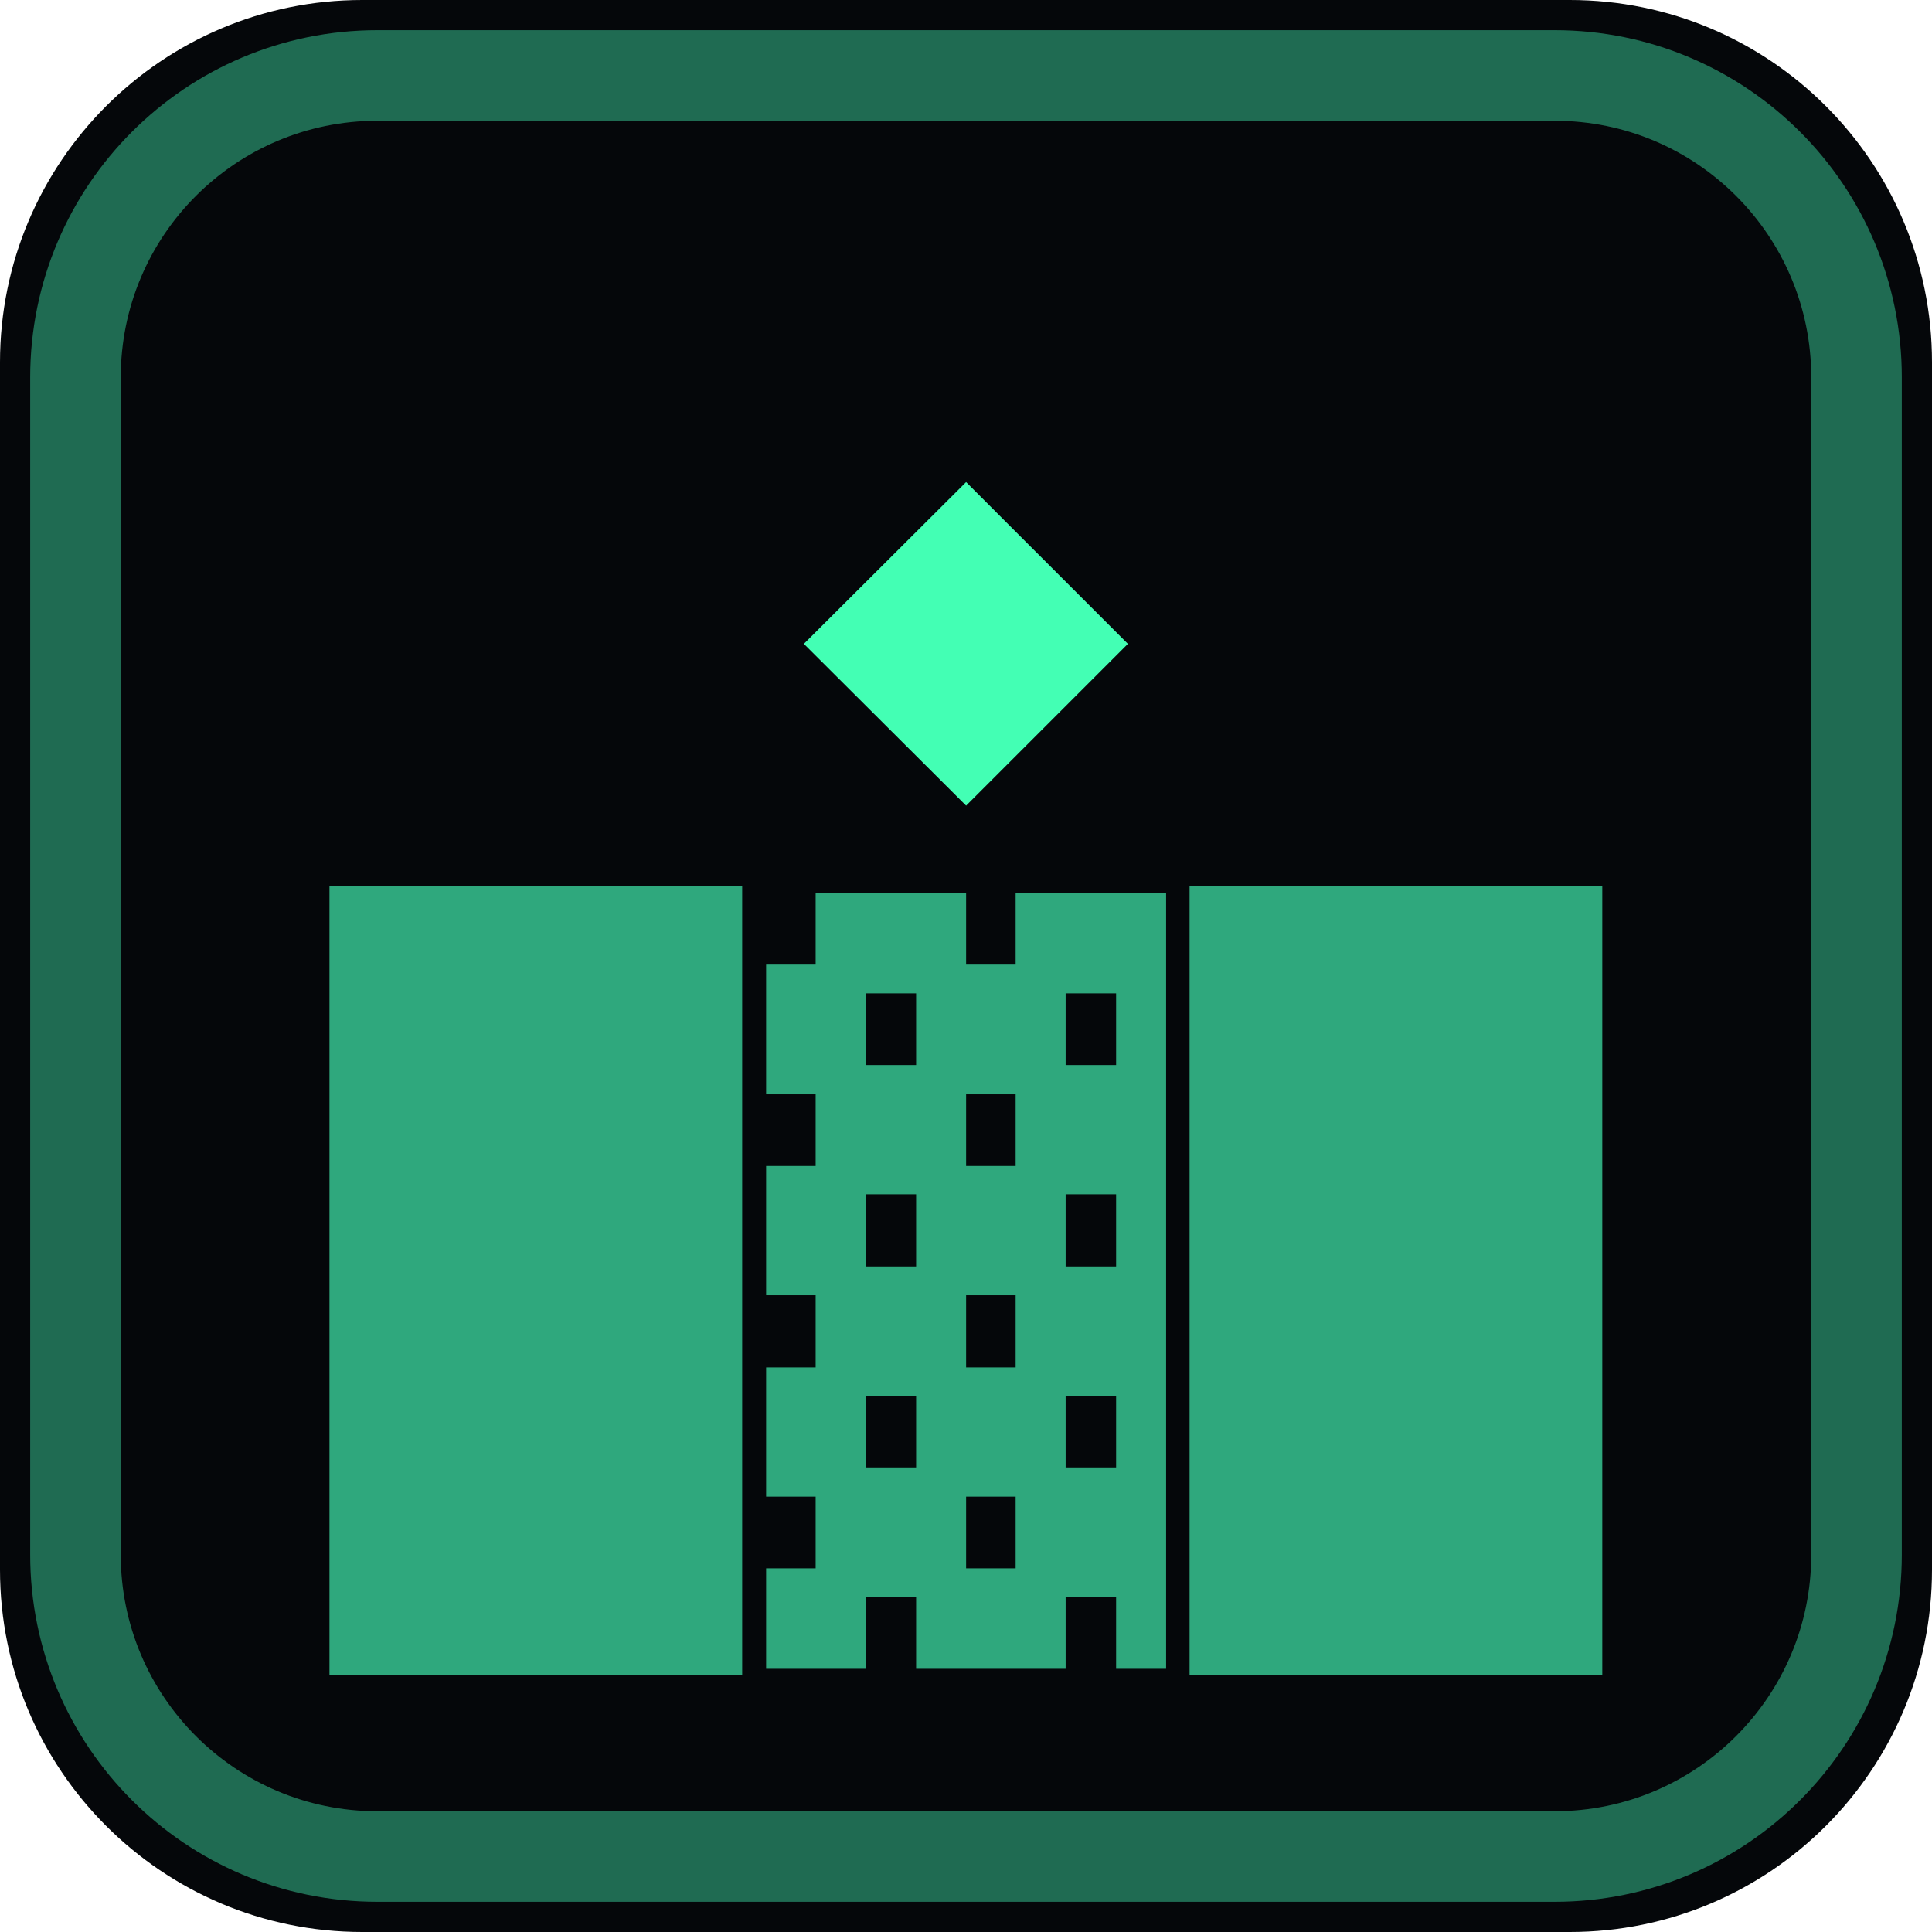
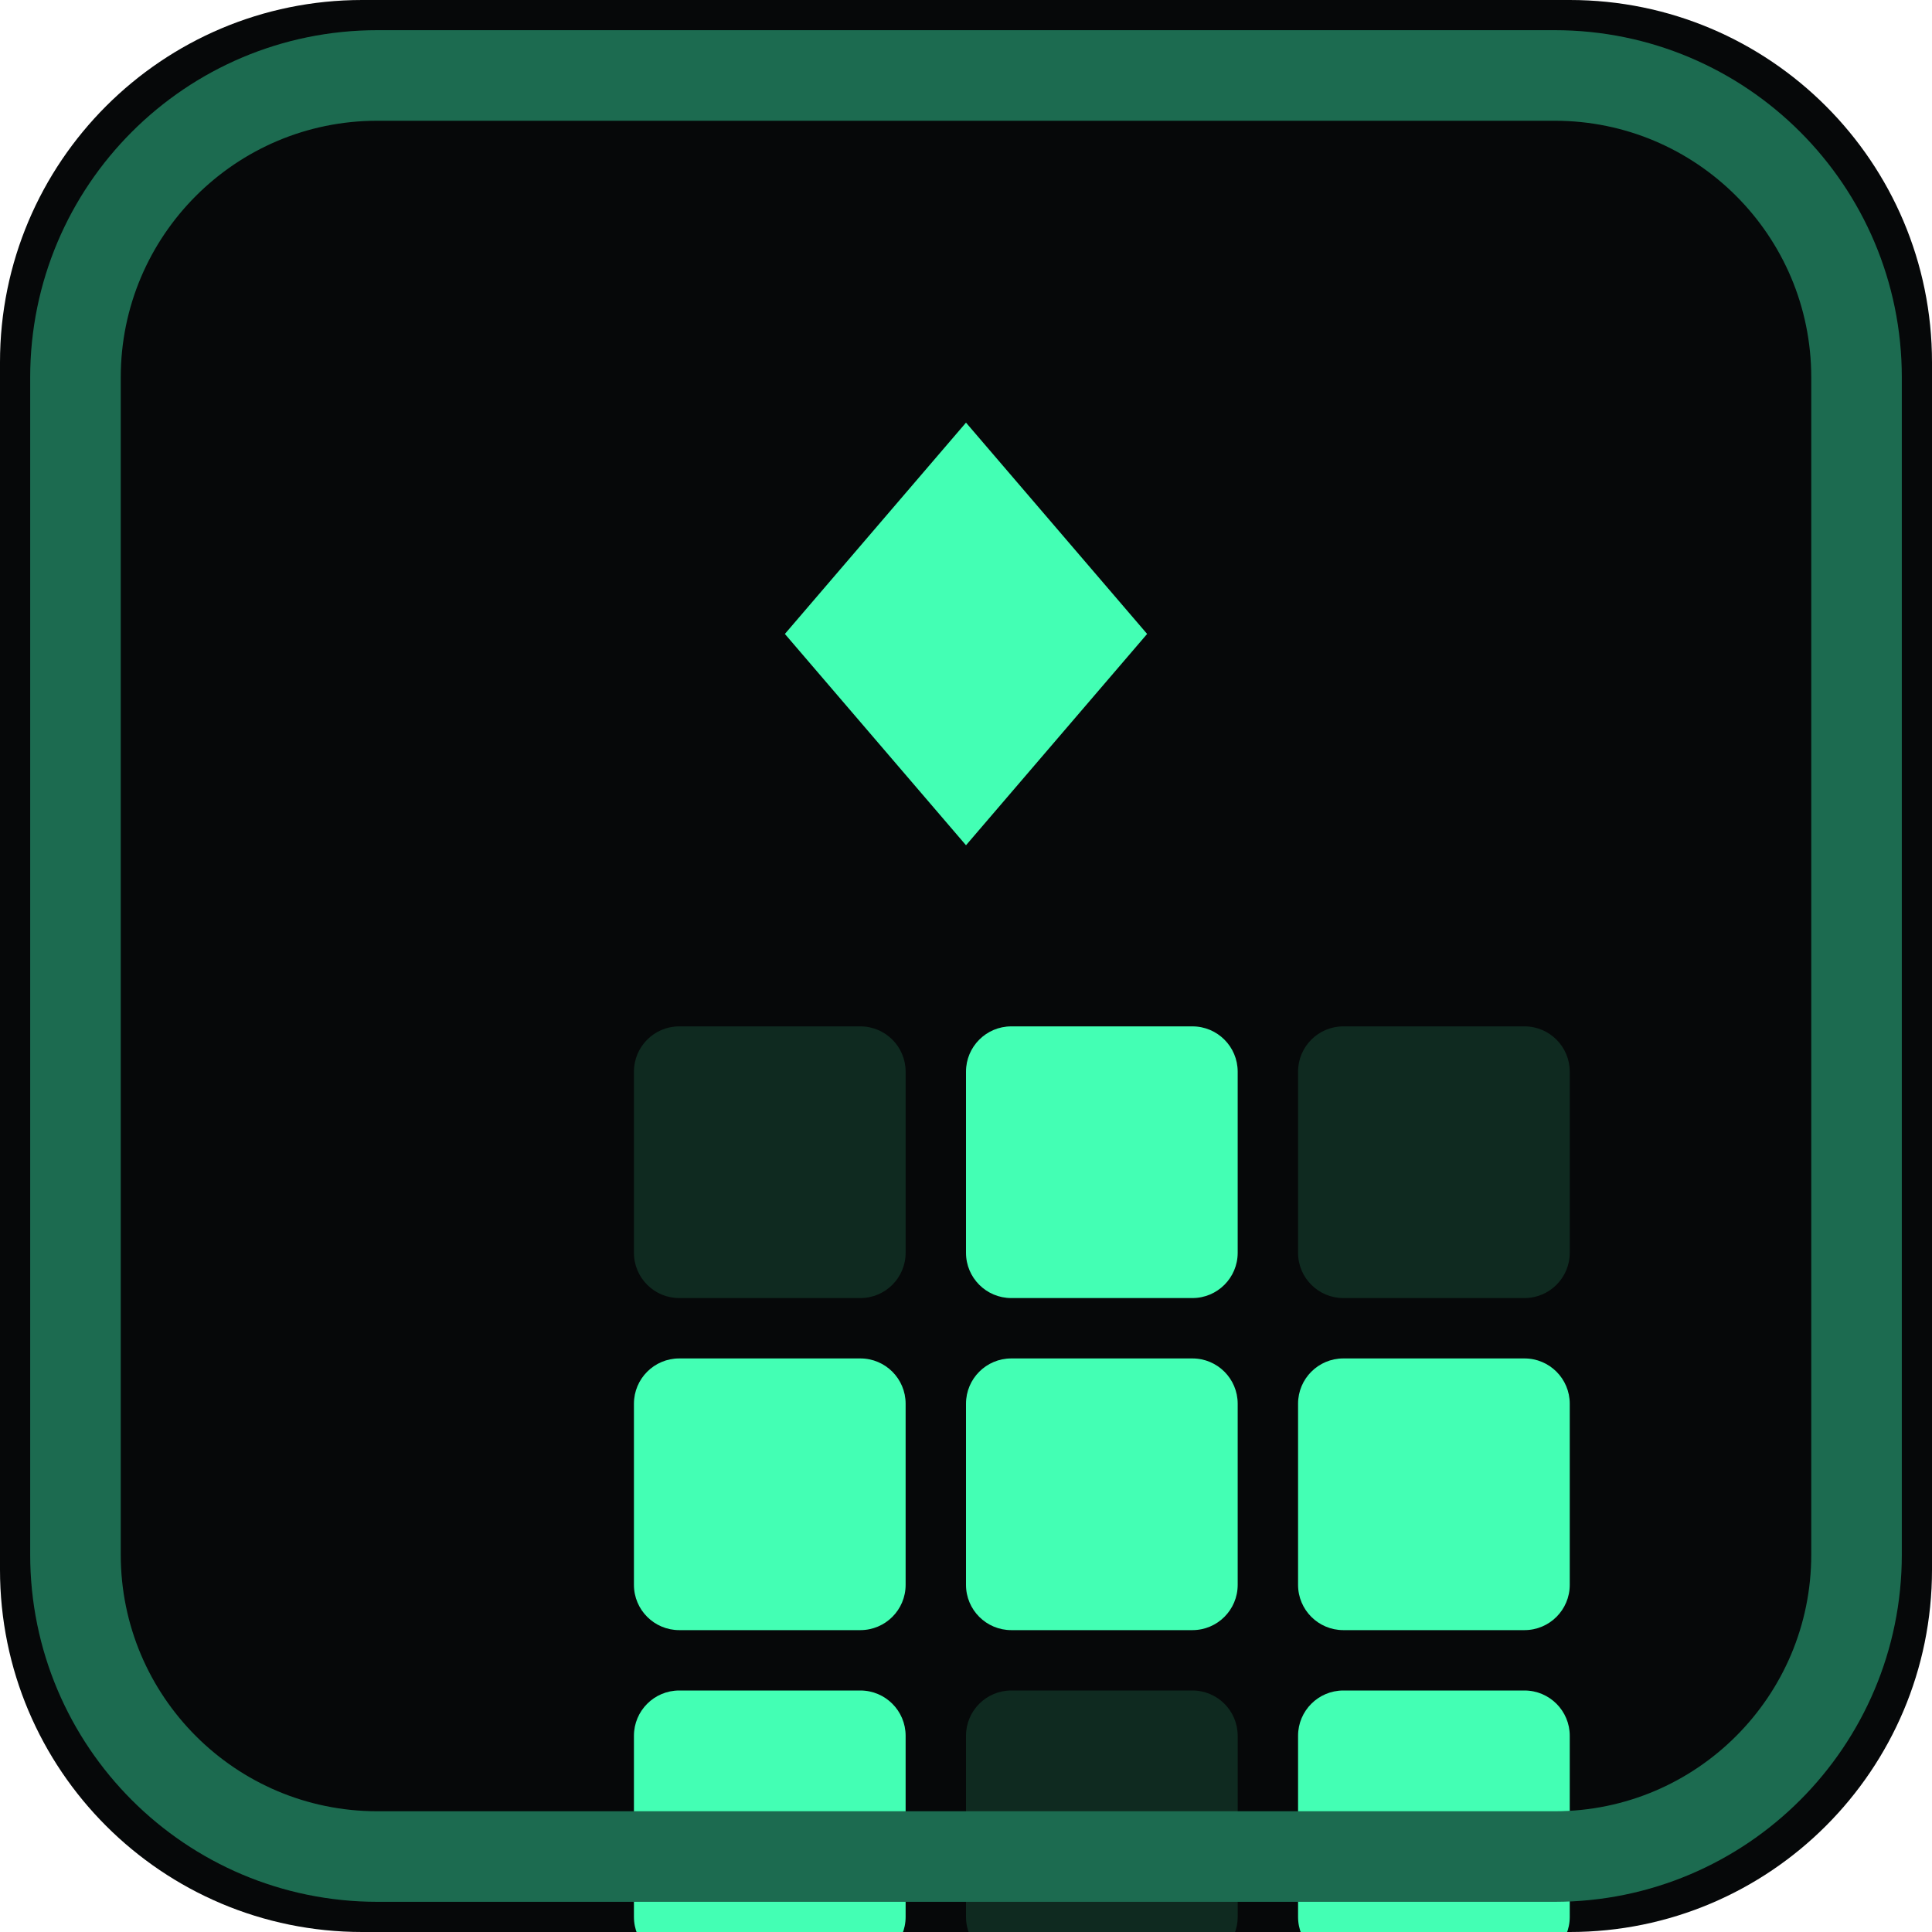
<svg xmlns="http://www.w3.org/2000/svg" width="64" height="64" viewBox="0 0 64 64">
-   <rect width="64" height="64" rx="12" fill="#05070a" />
-   <rect x="2.5" y="2.5" width="59" height="59" rx="10" fill="none" stroke="#1f6b52" stroke-width="3" />
-   <text x="32" y="26" text-anchor="middle" font-family="monospace" font-size="18" font-weight="700" fill="#43ffb4">◆</text>
-   <text x="32" y="50" text-anchor="middle" font-family="monospace" font-size="22" font-weight="700" fill="#2fa87d" letter-spacing="1">█▓█</text>
+   <rect width="64" height="64" rx="12" fill="#060809" />
+   <path d="M32 14 L38 21 L32 28 L26 21 Z" fill="#43ffb4" />
+   <rect x="21" y="34" width="9" height="9" rx="1.5" fill="#0f2a20" />
+   <rect x="32" y="34" width="9" height="9" rx="1.5" fill="#43ffb4" />
+   <rect x="43" y="34" width="9" height="9" rx="1.5" fill="#0f2a20" />
+   <rect x="21" y="45" width="9" height="9" rx="1.5" fill="#43ffb4" />
+   <rect x="32" y="45" width="9" height="9" rx="1.5" fill="#43ffb4" />
+   <rect x="43" y="45" width="9" height="9" rx="1.5" fill="#43ffb4" />
+   <rect x="21" y="56" width="9" height="9" rx="1.5" fill="#43ffb4" />
+   <rect x="32" y="56" width="9" height="9" rx="1.5" fill="#0f2a20" />
+   <rect x="43" y="56" width="9" height="9" rx="1.5" fill="#43ffb4" />
+   <rect x="2.5" y="2.5" width="59" height="59" rx="10" fill="none" stroke="#1c6b50" stroke-width="3" />
</svg>
